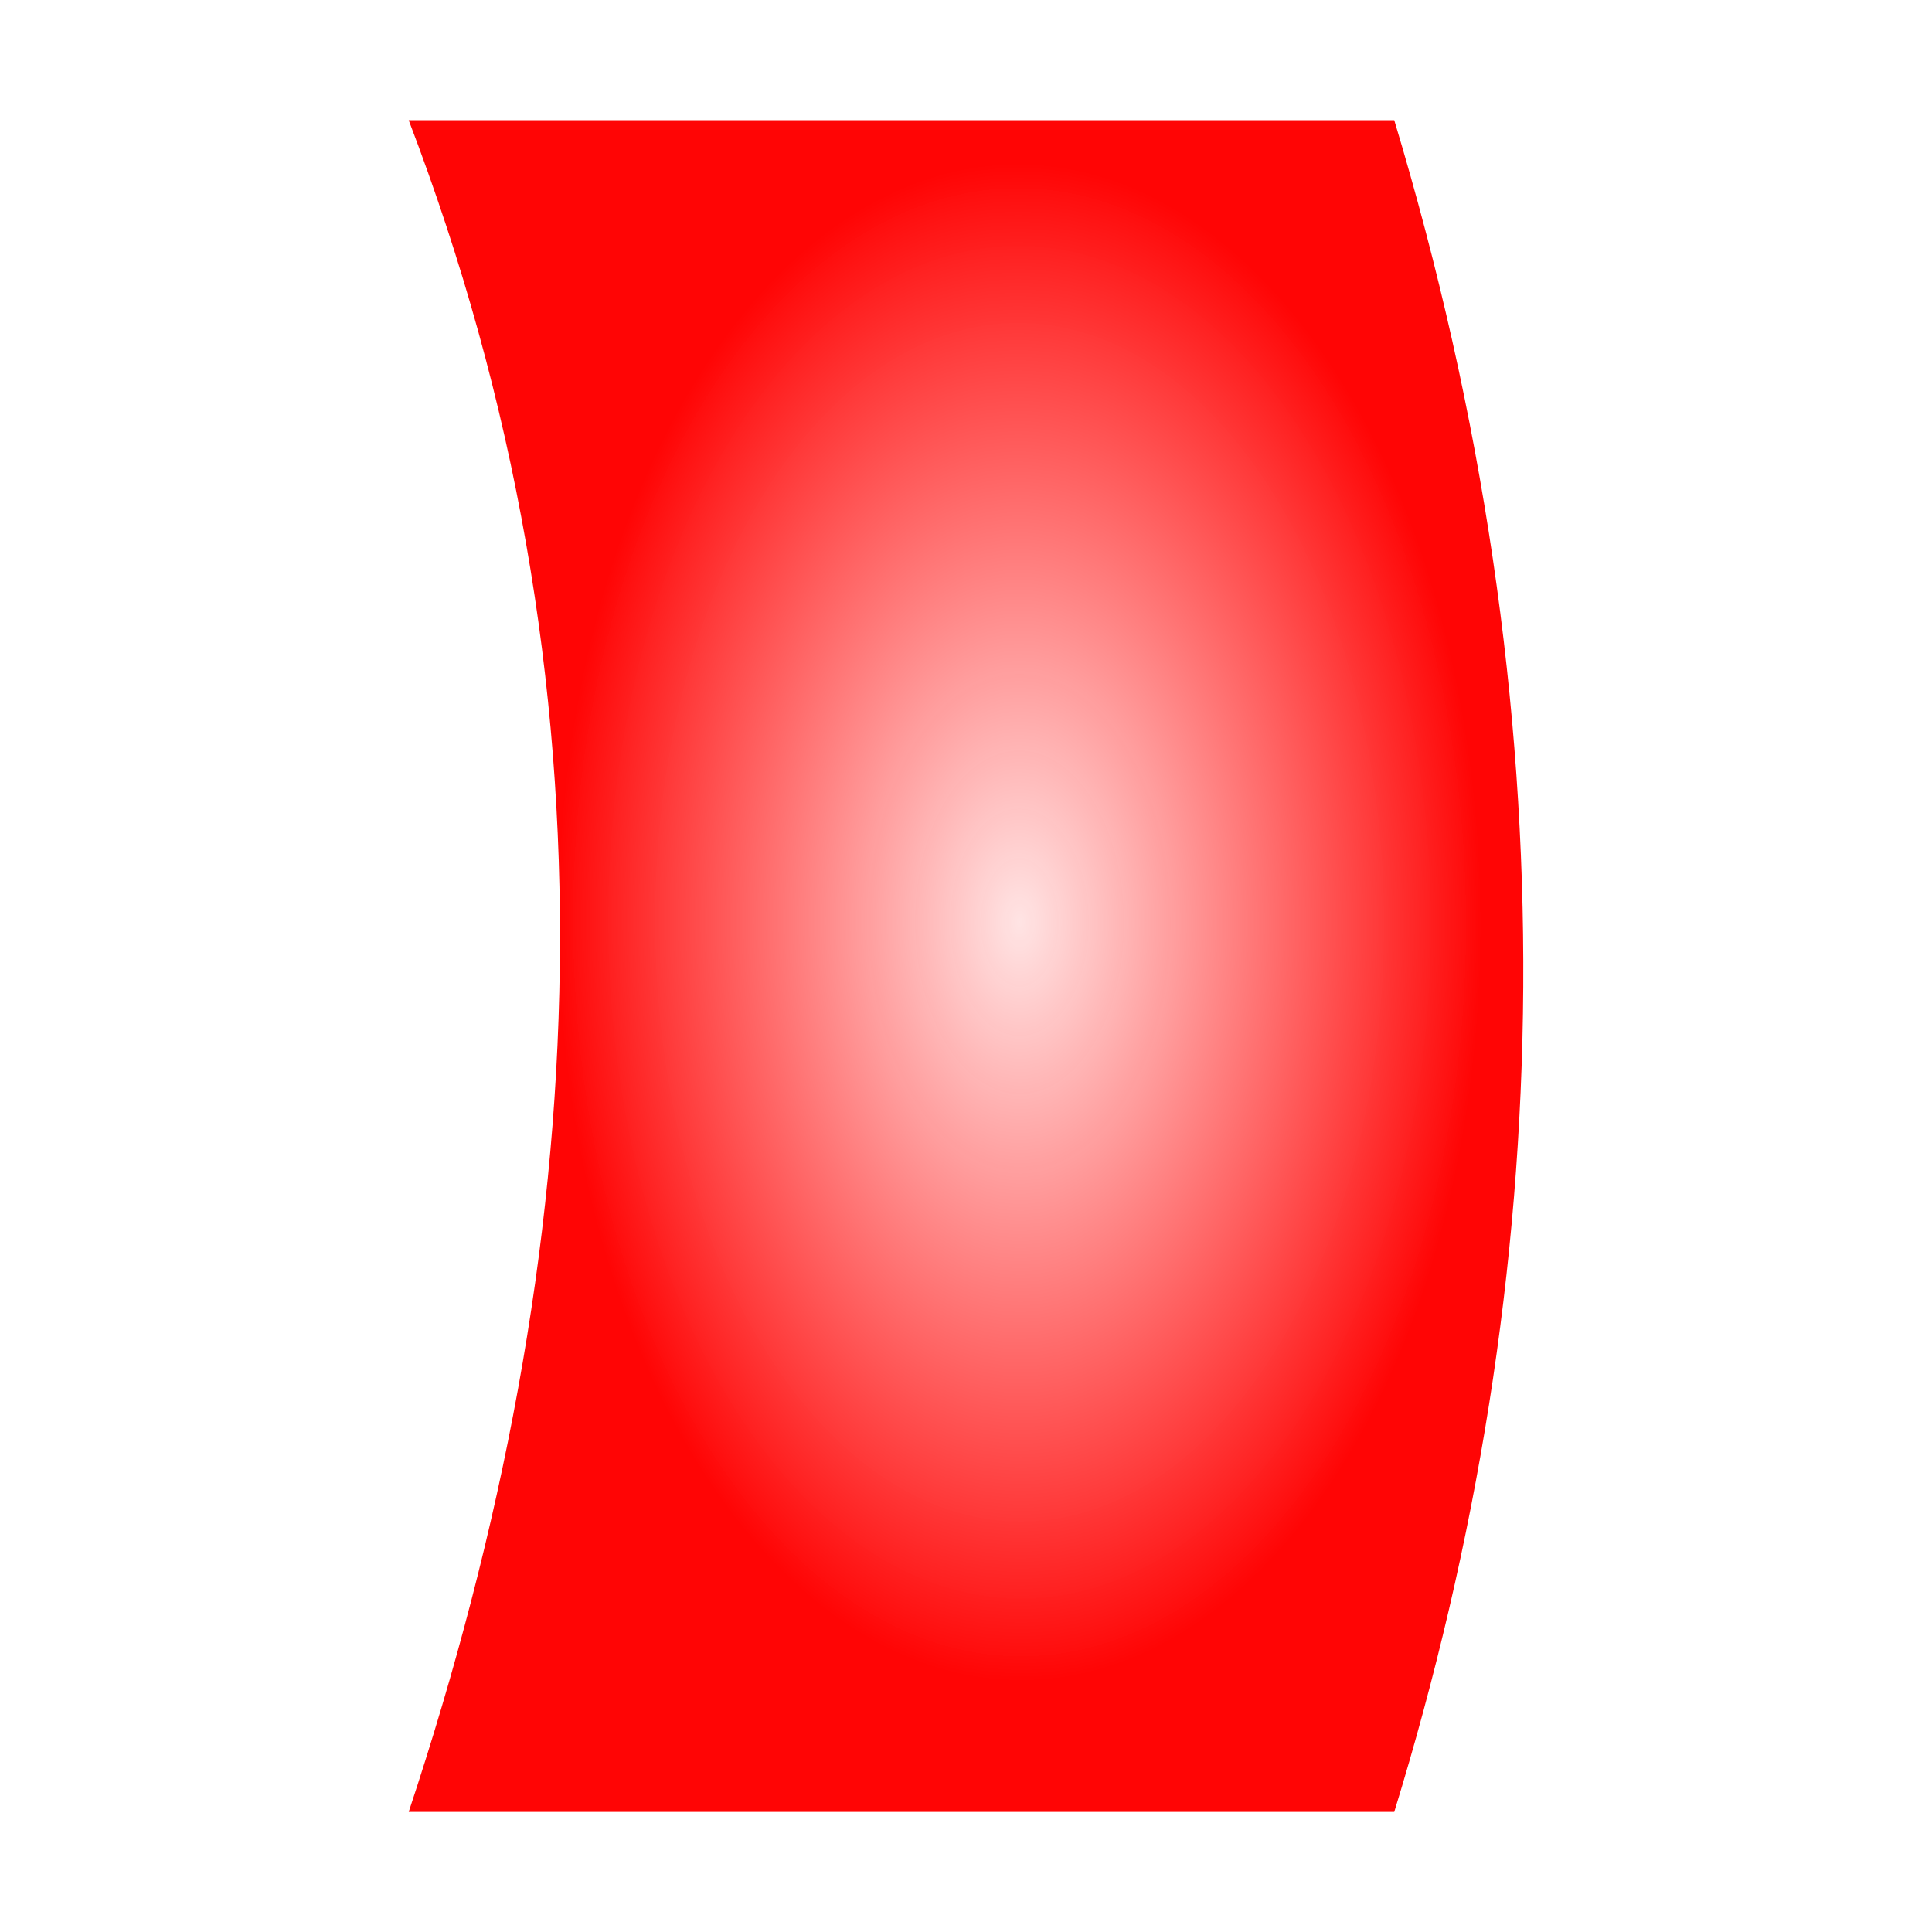
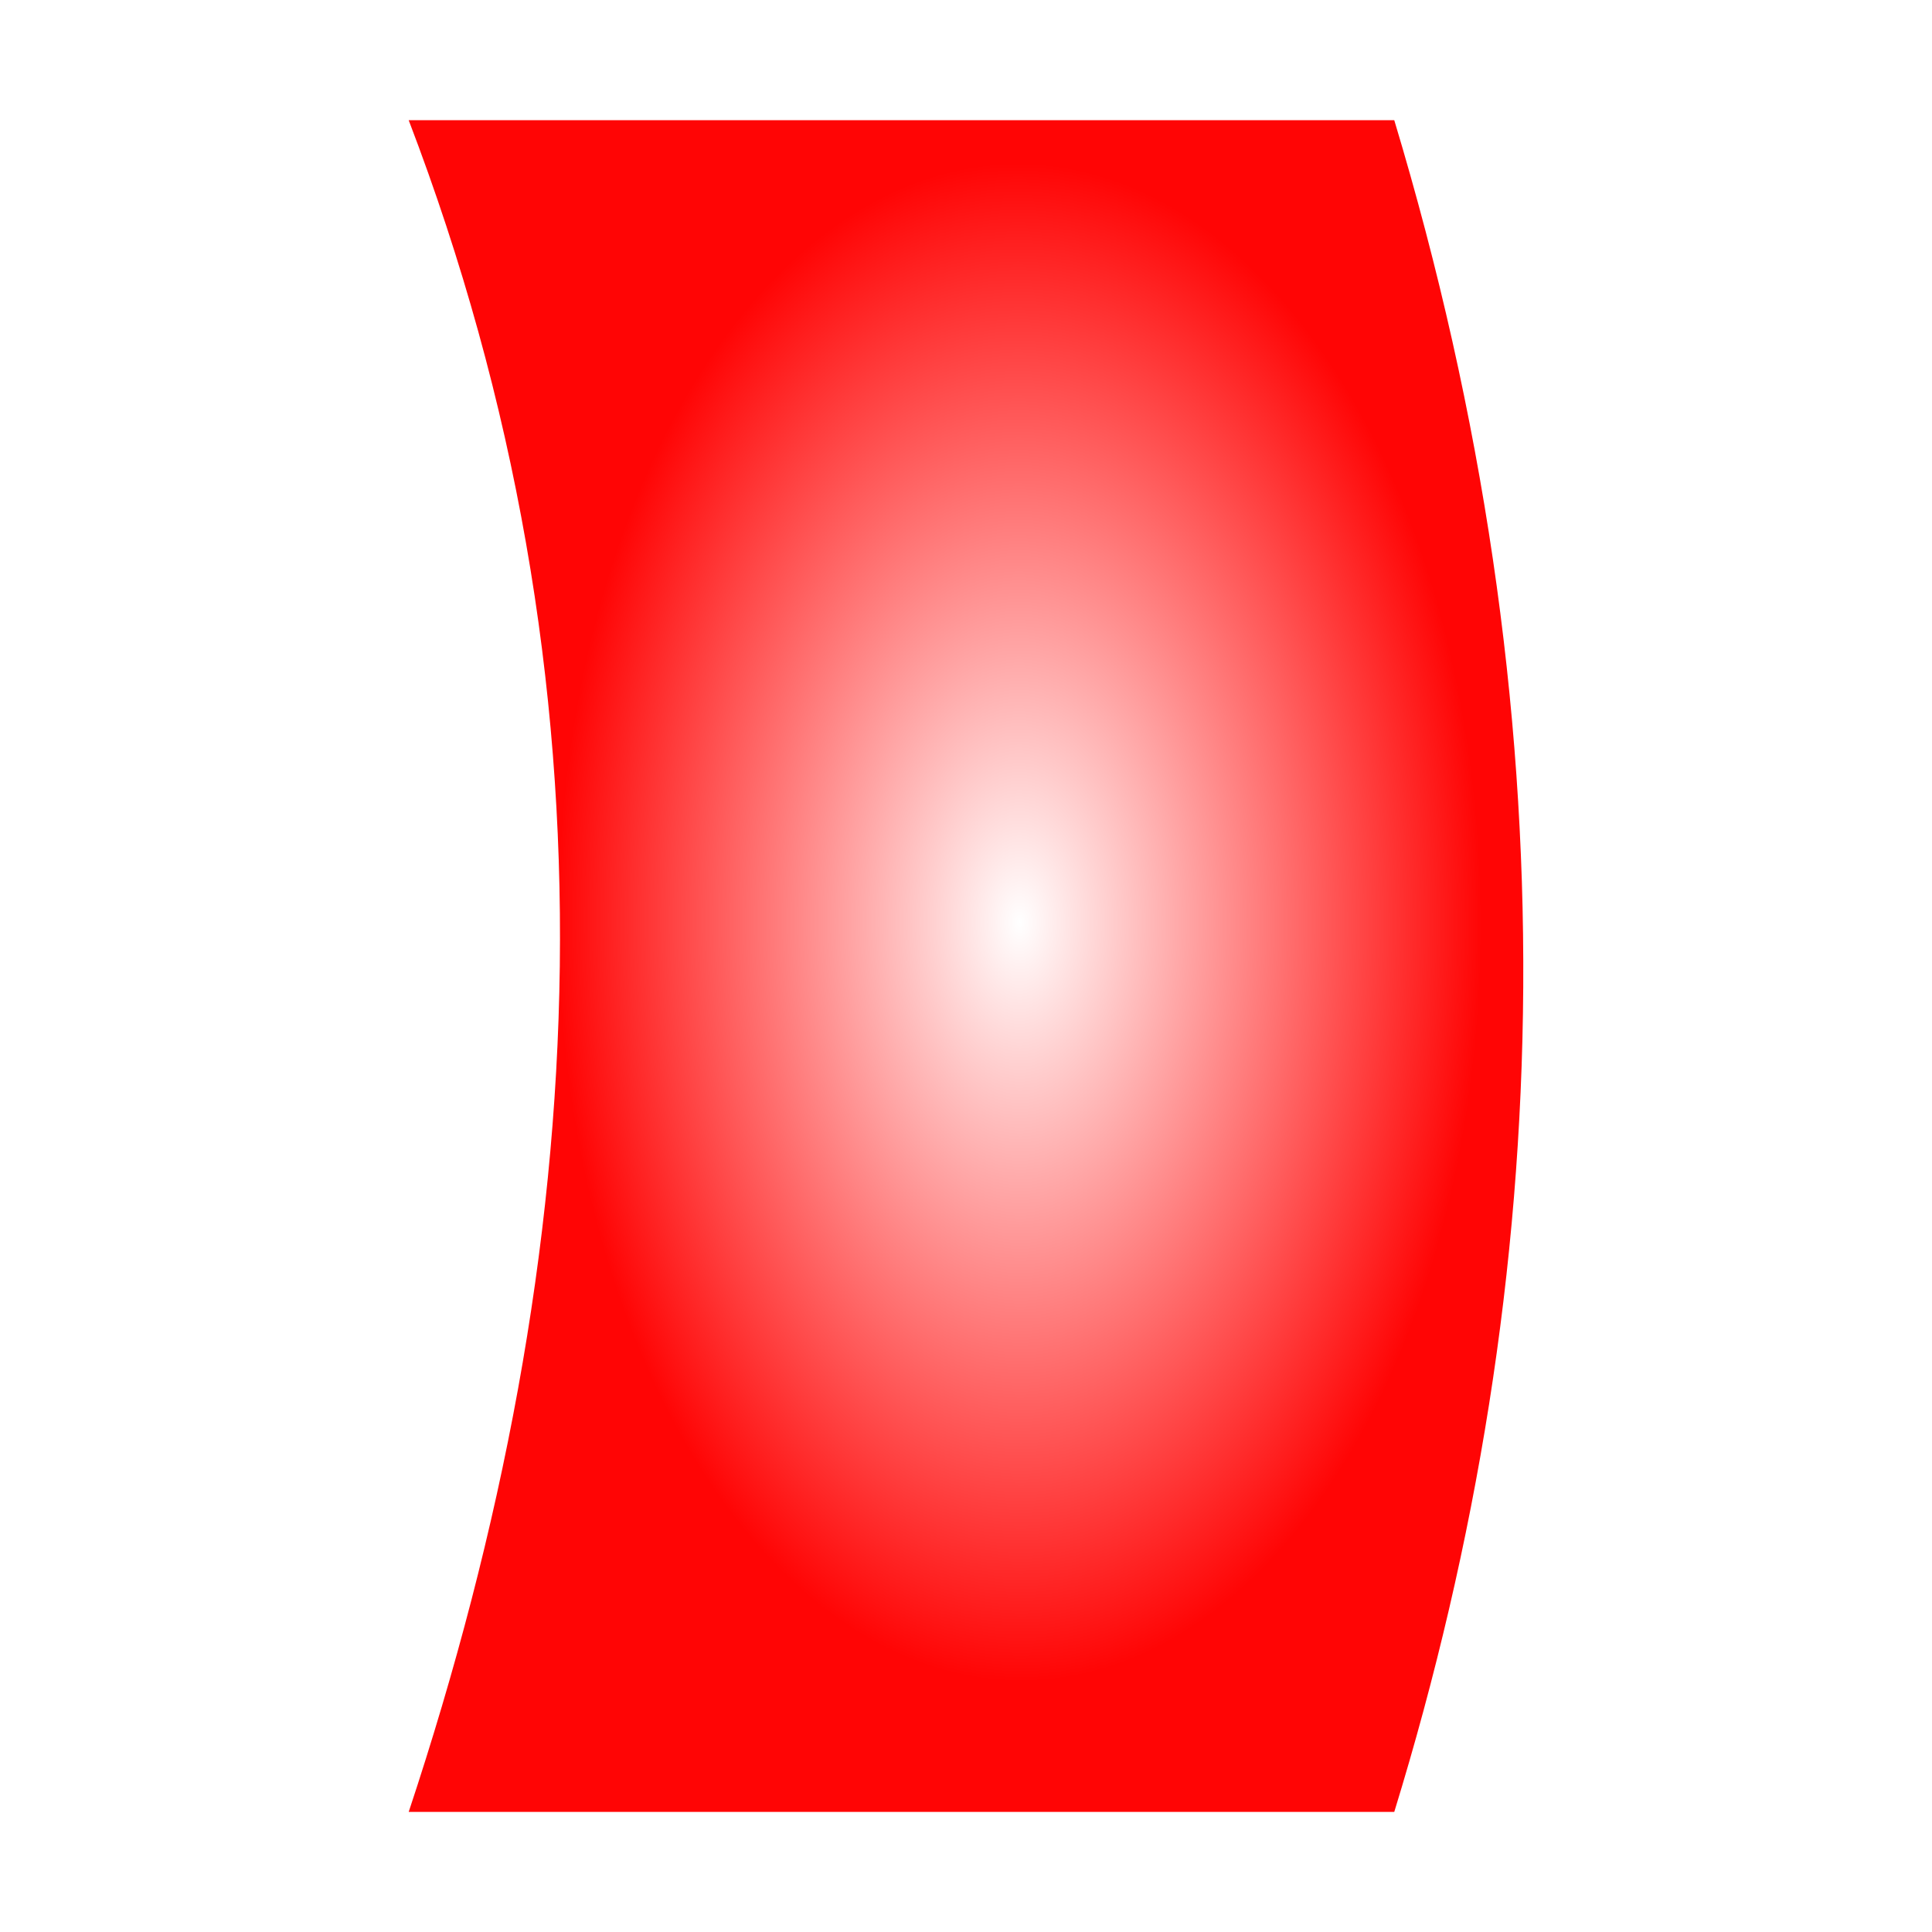
<svg xmlns="http://www.w3.org/2000/svg" xmlns:xlink="http://www.w3.org/1999/xlink" width="100" height="100" viewBox="0 0 26.458 26.458" version="1.1" id="svg8">
  <defs id="defs2">
    <linearGradient id="linearGradient821">
-       <stop style="stop-color:#ff1919;stop-opacity:0.118" offset="0" id="stop817" />
+       <stop style="stop-color:#ffffff;stop-opacity:1;" offset="0" id="stop817" />
      <stop style="stop-color:#ff0505;stop-opacity:1" offset="1" id="stop819" />
    </linearGradient>
    <radialGradient xlink:href="#linearGradient821" id="radialGradient825" cx="16.088" cy="282.69" fx="16.088" fy="282.69" r="7.632" gradientTransform="matrix(0.8290622,-0.00345551,0.00567421,1.361391,-0.9775673,-101.6265)" gradientUnits="userSpaceOnUse" />
  </defs>
  <g id="layer1" transform="translate(0,-270.5417)">
    <path style="fill:url(#radialGradient825);fill-opacity:1;stroke:none;stroke-width:0.32px;stroke-linecap:butt;stroke-linejoin:miter;stroke-opacity:1" d="M 5.597,272.188 H 19.094 c 2.448,8.127 2.262,15.805 0,23.167 H 5.597 c 2.564,-7.722 2.954,-15.444 0,-23.167 z" id="path815" />
  </g>
</svg>
